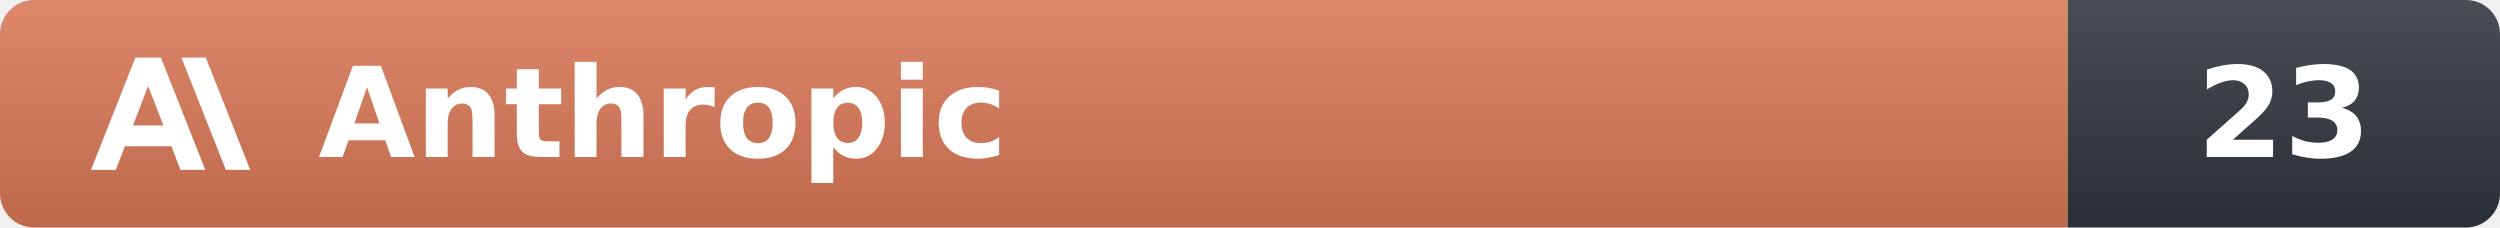
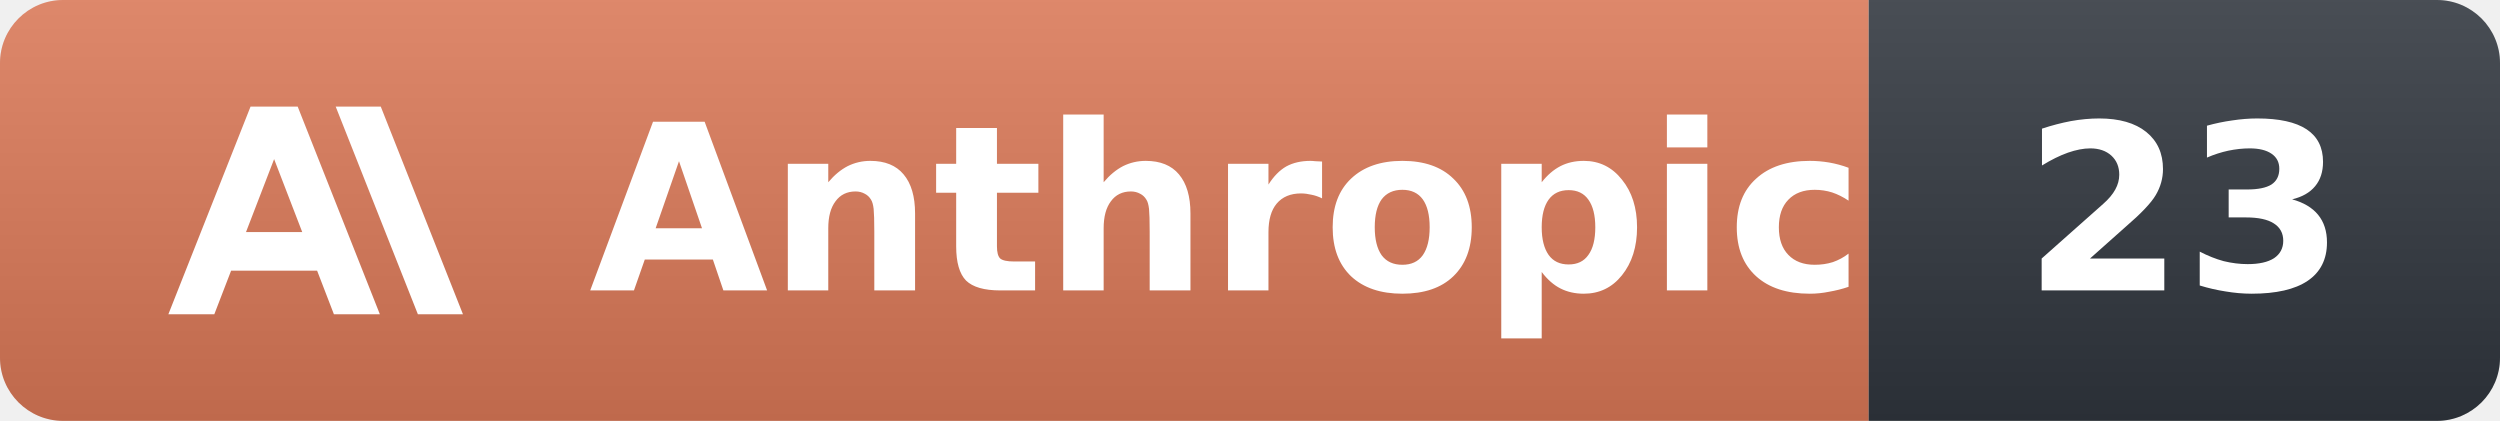
- <svg xmlns="http://www.w3.org/2000/svg" width="219.8" height="20" viewBox="0 0 219.8 20" role="img" aria-label="Anthropic: 23">
+ <svg xmlns="http://www.w3.org/2000/svg" width="118.8" height="20" viewBox="0 0 118.8 20" role="img" aria-label="Anthropic: 23">
  <linearGradient id="g" x2="0" y2="100%">
    <stop offset="0" stop-color="#fff" stop-opacity=".12" />
    <stop offset="1" stop-opacity=".12" />
  </linearGradient>
  <clipPath id="c">
-     <rect width="219.8" height="20" rx="3" />
+     <rect width="118.8" height="20" rx="3" />
  </clipPath>
  <g clip-path="url(#c)">
-     <rect width="181.8" height="20" fill="#D97757" />
-     <rect x="181.8" width="38" height="20" fill="#30363d" />
-     <rect width="219.8" height="20" fill="url(#g)" />
+     <rect width="88.8" height="20" fill="#D97757" />
+     <rect x="88.8" width="30.0" height="20" fill="#30363d" />
+     <rect width="118.8" height="20" fill="url(#g)" />
  </g>
  <svg x="8" y="3.0" width="14" height="14" viewBox="0 0 24 24" fill="#ffffff">
    <path d="M17.304 3.541h-3.672l6.696 16.918H24Zm-10.608 0L0 20.459h3.744l1.369-3.553h7.005l1.369 3.553h3.744L10.536 3.541Zm-.371 10.223 2.291-5.946 2.291 5.946Z" />
  </svg>
  <g fill="#ffffff" font-family="Verdana,DejaVu Sans,Geneva,sans-serif" font-size="11" font-weight="bold">
    <text x="28" y="13.8" textLength="52.8" lengthAdjust="spacingAndGlyphs">Anthropic</text>
-     <text x="200.8" y="13.8" text-anchor="middle" textLength="14.0" lengthAdjust="spacingAndGlyphs">23</text>
+     <text x="103.8" y="13.8" text-anchor="middle" textLength="14.0" lengthAdjust="spacingAndGlyphs">23</text>
  </g>
</svg>
